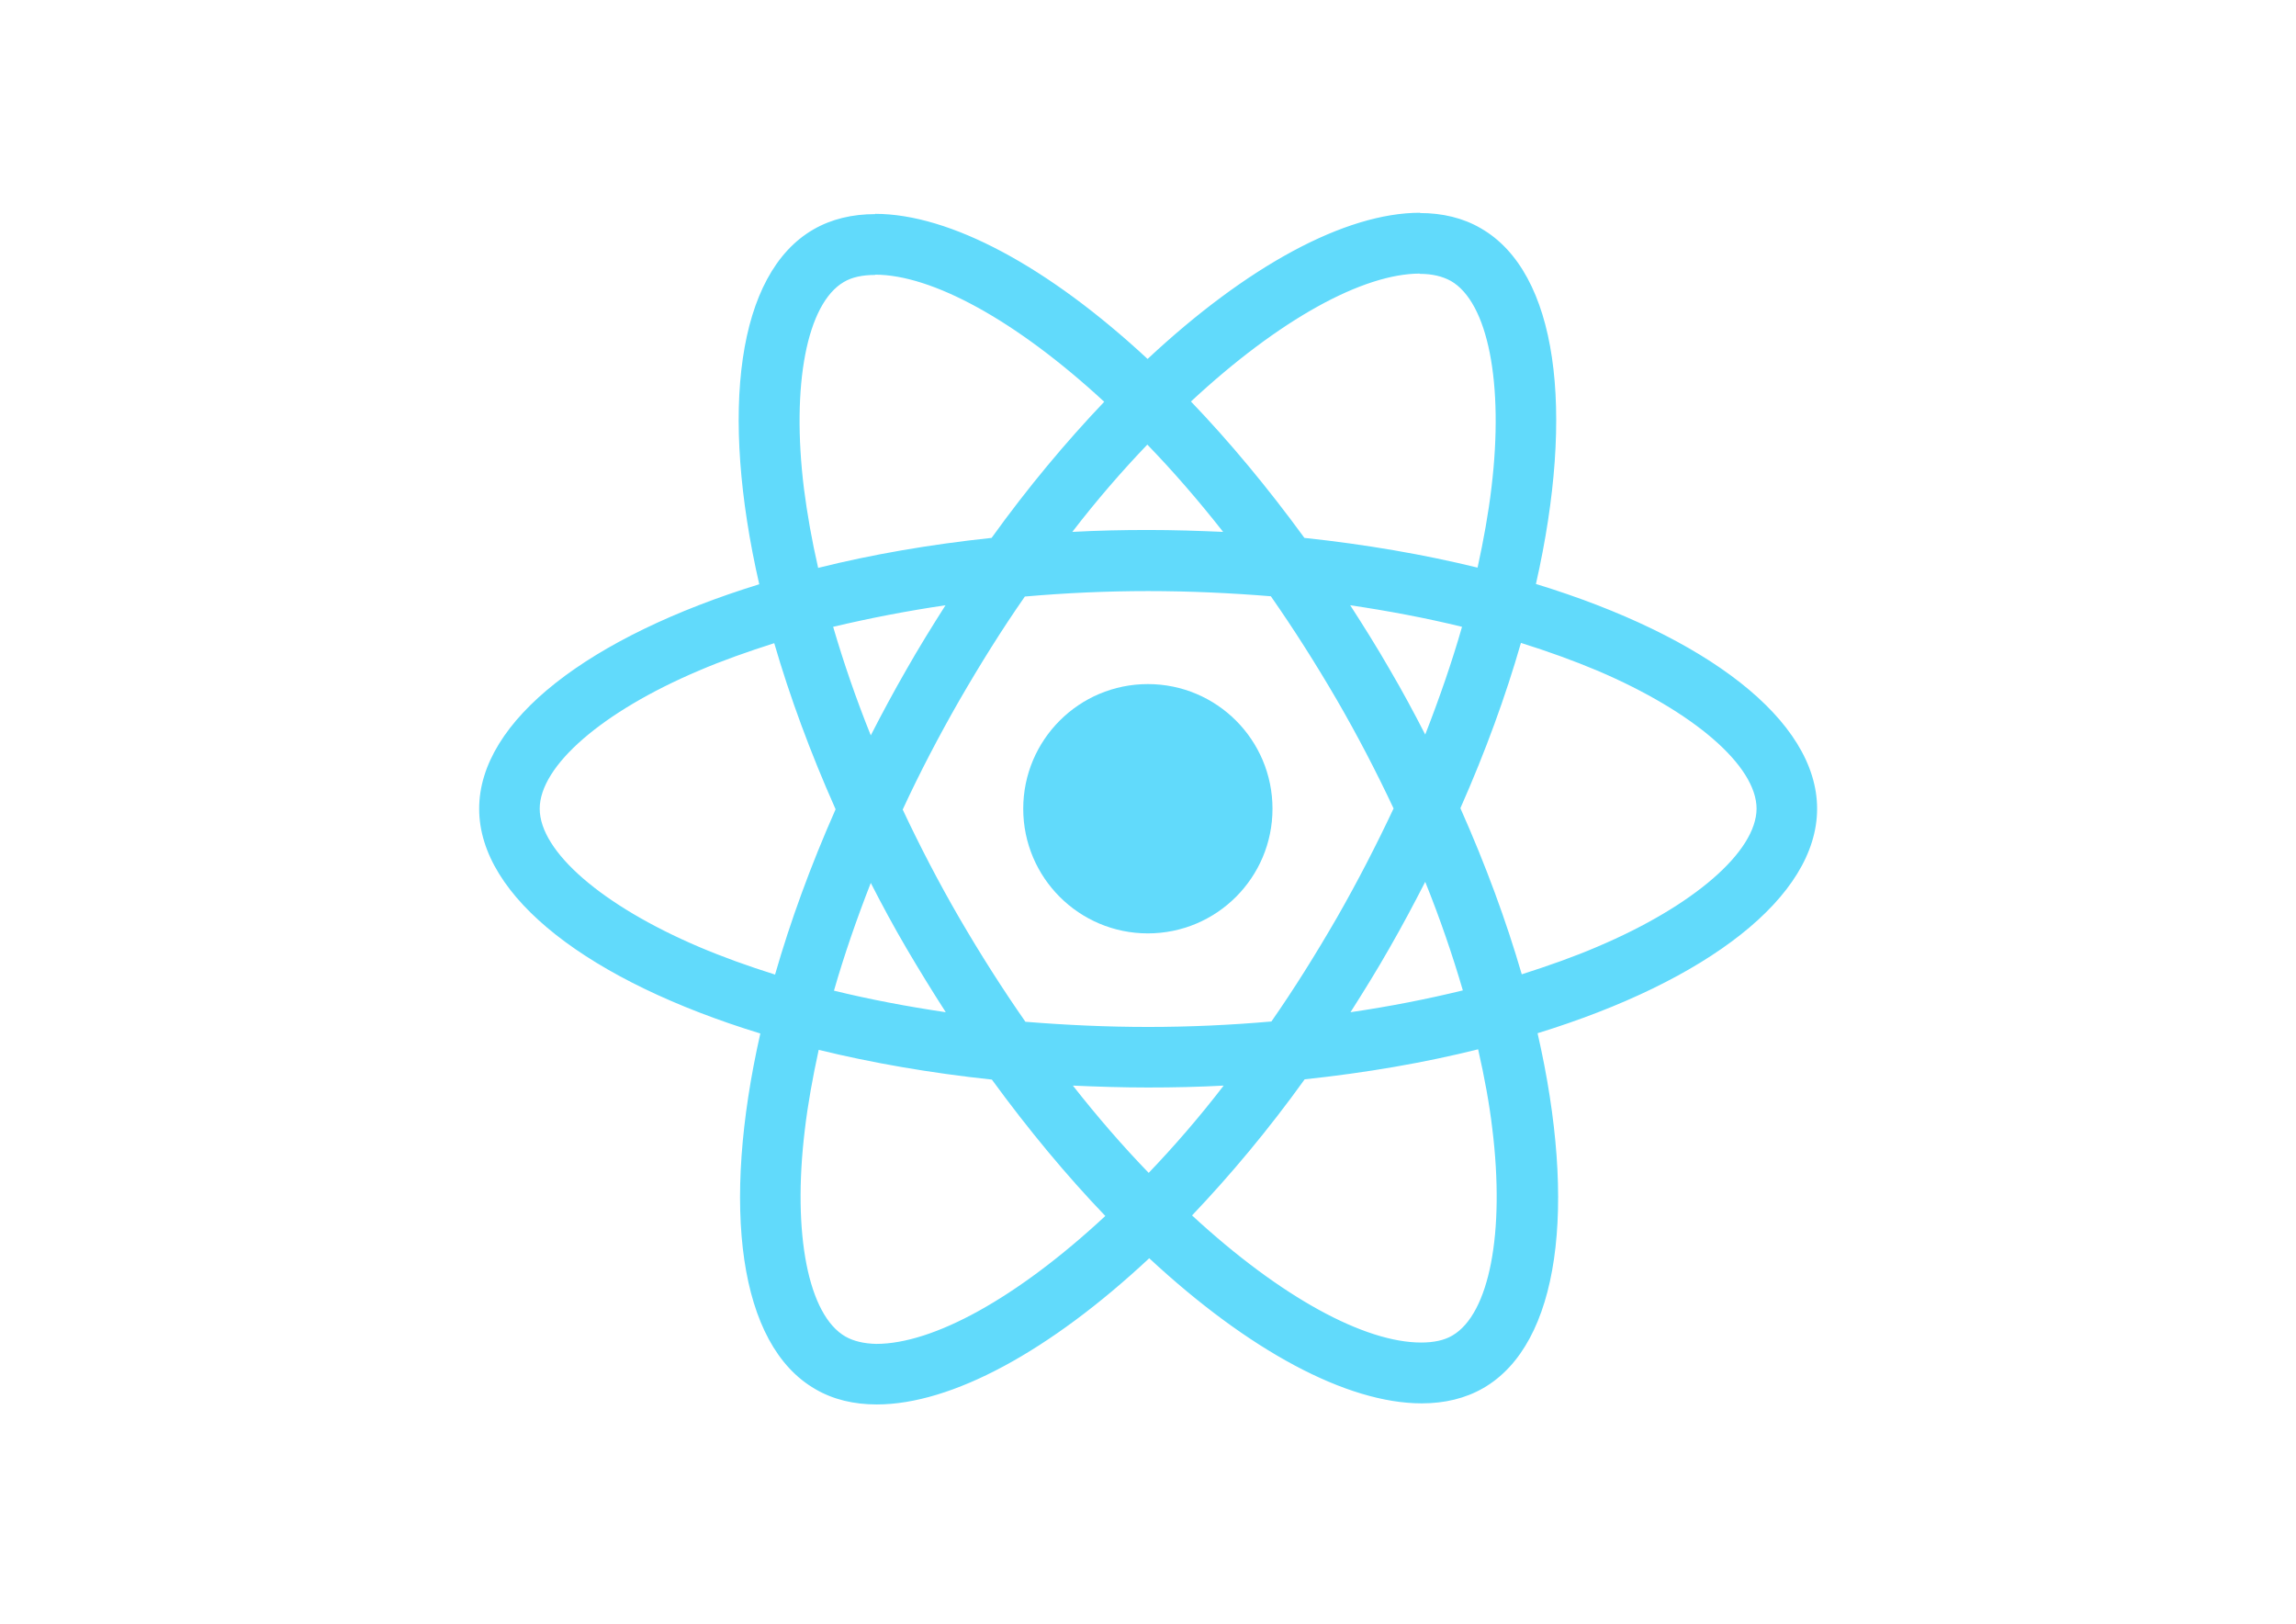
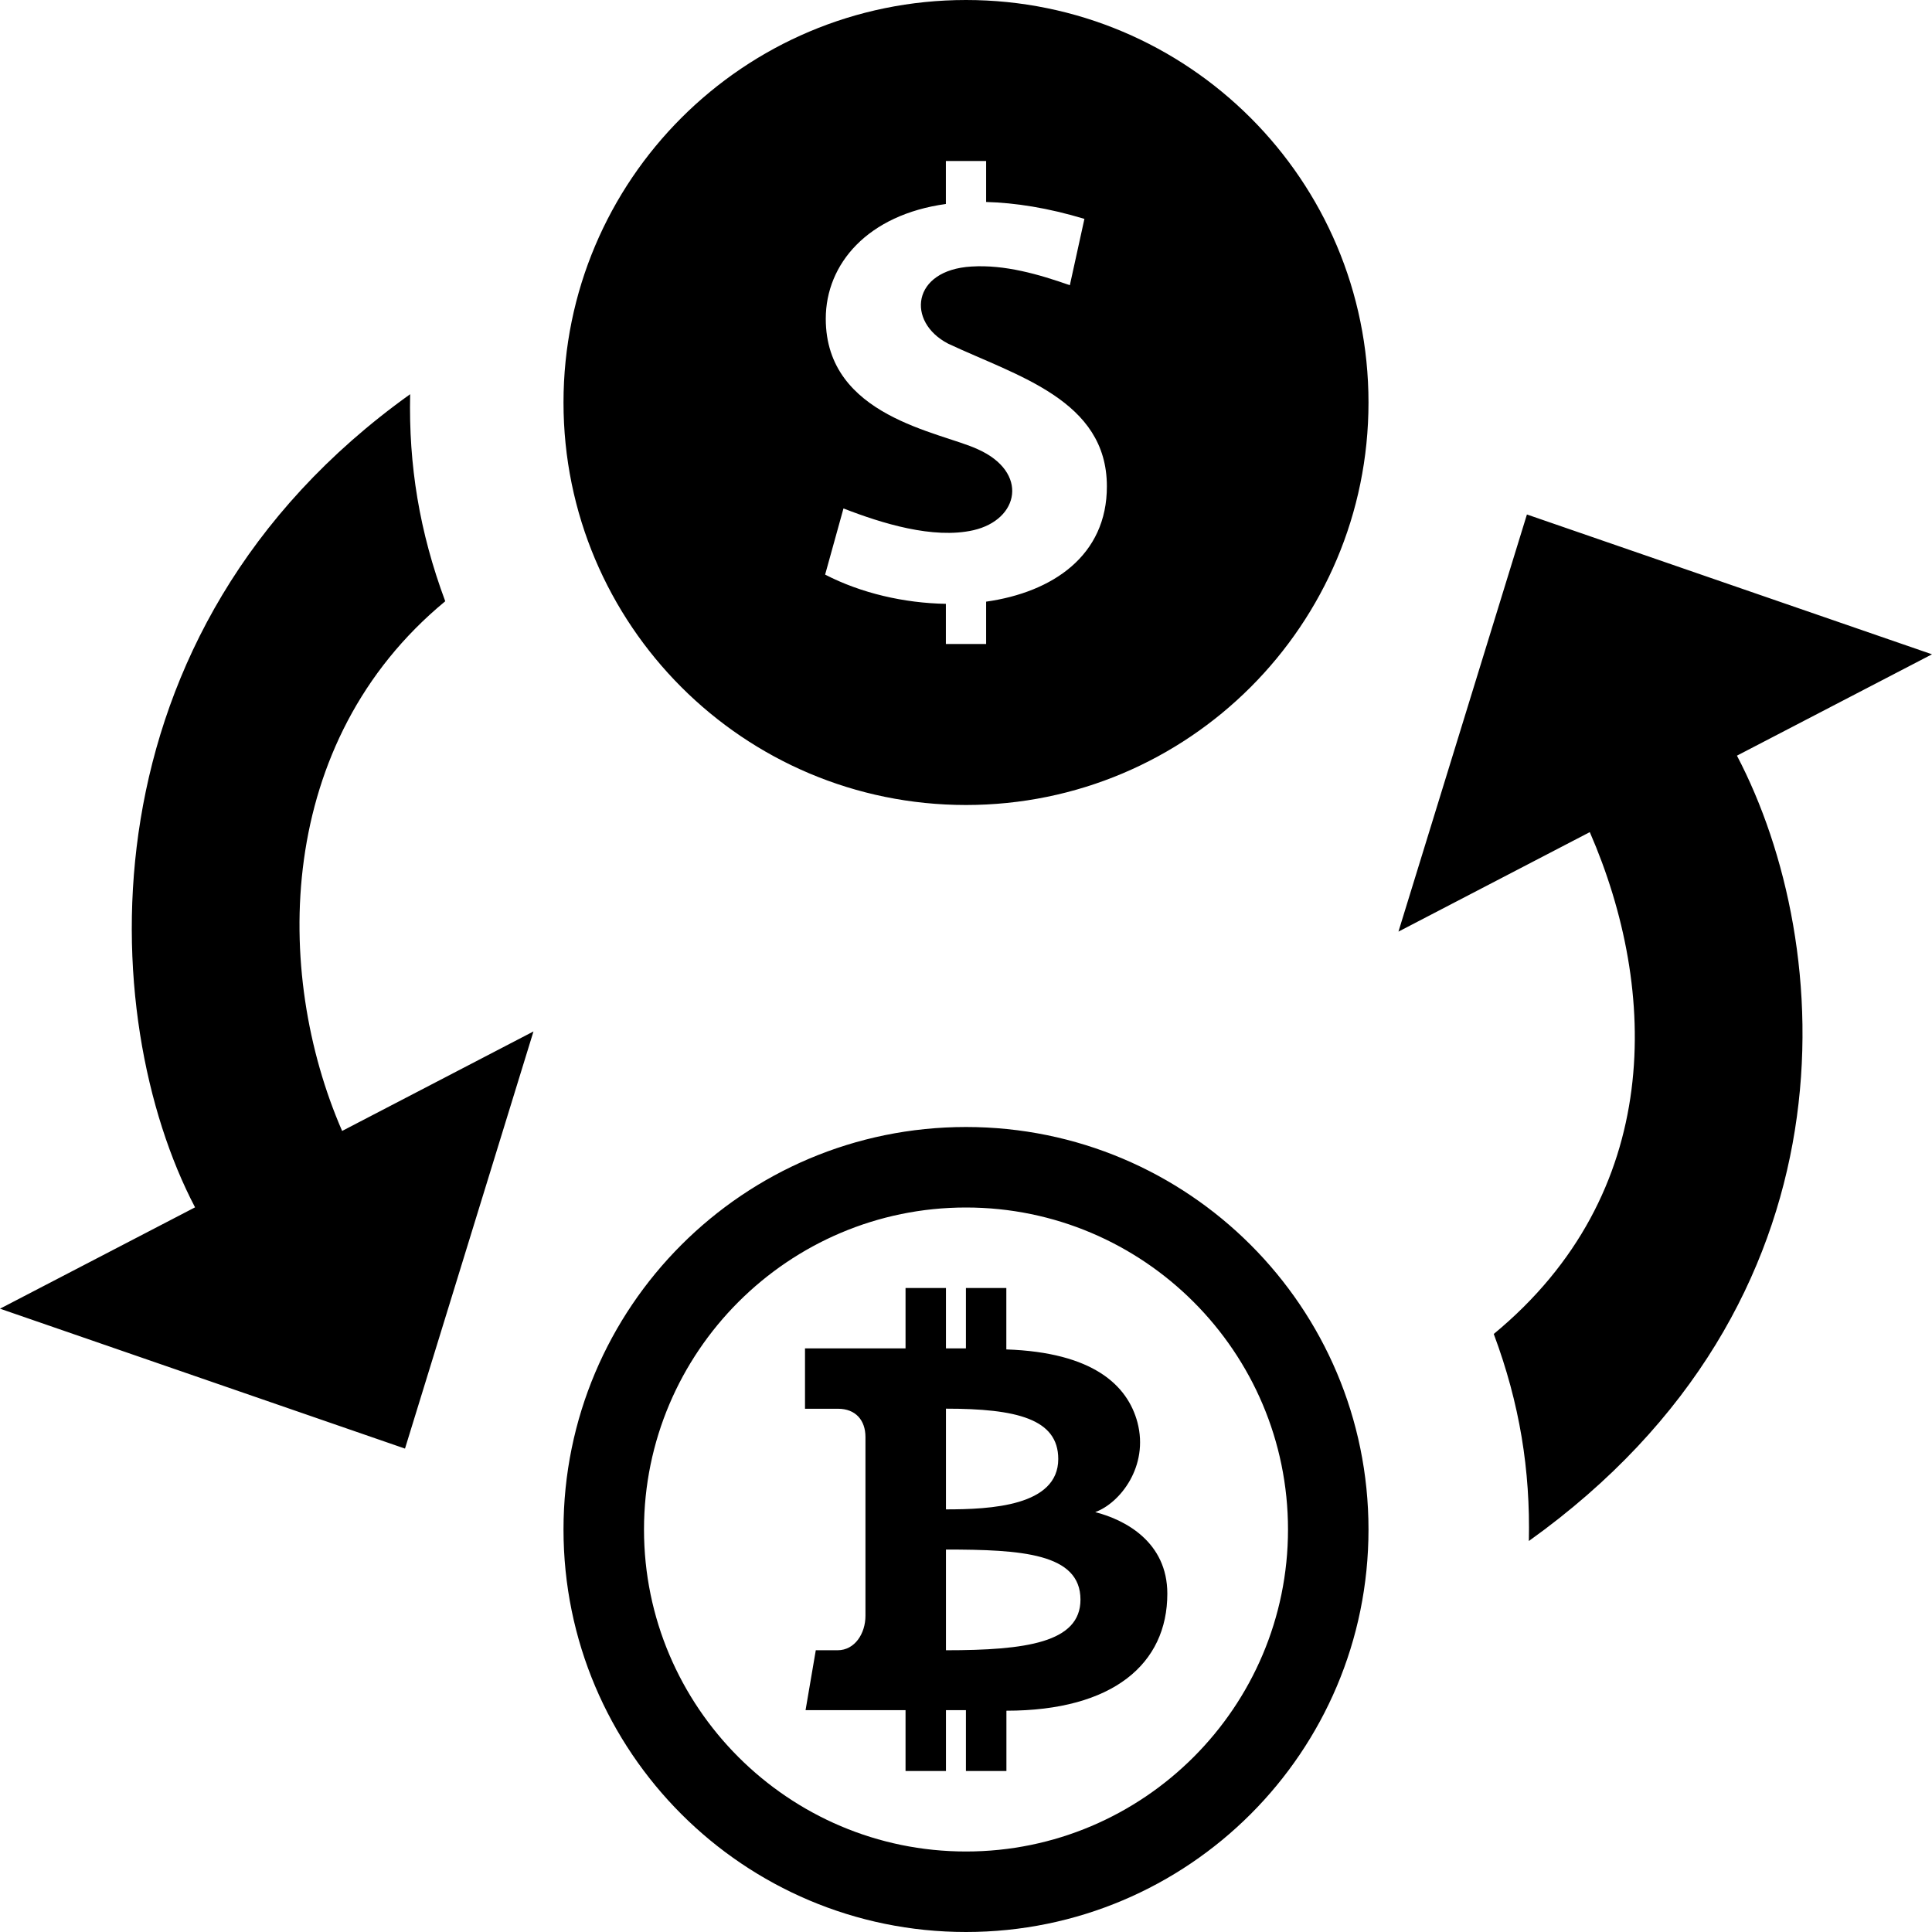
- <svg xmlns="http://www.w3.org/2000/svg" viewBox="0 0 841.9 595.3">
-   <g fill="#61DAFB">
-     <path d="M666.3 296.5c0-32.5-40.7-63.3-103.1-82.4 14.4-63.6 8-114.2-20.2-130.4-6.5-3.8-14.1-5.6-22.4-5.6v22.3c4.6 0 8.3.9 11.4 2.6 13.6 7.8 19.5 37.5 14.9 75.7-1.1 9.4-2.9 19.3-5.1 29.4-19.6-4.8-41-8.5-63.5-10.9-13.5-18.5-27.5-35.3-41.6-50 32.6-30.3 63.2-46.9 84-46.9V78c-27.5 0-63.5 19.6-99.9 53.6-36.4-33.8-72.4-53.2-99.9-53.2v22.3c20.7 0 51.4 16.5 84 46.6-14 14.7-28 31.4-41.3 49.9-22.6 2.4-44 6.1-63.6 11-2.3-10-4-19.7-5.2-29-4.7-38.2 1.1-67.9 14.6-75.8 3-1.8 6.9-2.6 11.5-2.6V78.5c-8.4 0-16 1.8-22.6 5.6-28.1 16.2-34.4 66.7-19.9 130.1-62.2 19.2-102.7 49.9-102.7 82.3 0 32.5 40.7 63.3 103.1 82.4-14.4 63.6-8 114.2 20.2 130.4 6.5 3.8 14.1 5.6 22.5 5.6 27.5 0 63.5-19.6 99.9-53.6 36.4 33.8 72.4 53.2 99.9 53.2 8.4 0 16-1.8 22.6-5.6 28.1-16.2 34.4-66.7 19.9-130.1 62-19.1 102.5-49.9 102.5-82.3zm-130.2-66.7c-3.7 12.9-8.3 26.2-13.5 39.5-4.1-8-8.4-16-13.1-24-4.6-8-9.5-15.8-14.4-23.4 14.2 2.1 27.9 4.7 41 7.9zm-45.8 106.5c-7.8 13.5-15.8 26.3-24.1 38.2-14.9 1.3-30 2-45.2 2-15.1 0-30.2-.7-45-1.9-8.3-11.9-16.4-24.6-24.2-38-7.6-13.1-14.5-26.4-20.8-39.8 6.2-13.4 13.2-26.8 20.7-39.9 7.8-13.5 15.8-26.3 24.1-38.2 14.9-1.3 30-2 45.2-2 15.1 0 30.2.7 45 1.9 8.3 11.9 16.4 24.6 24.2 38 7.6 13.1 14.5 26.4 20.8 39.8-6.3 13.4-13.2 26.8-20.7 39.9zm32.3-13c5.4 13.4 10 26.8 13.8 39.8-13.1 3.2-26.9 5.9-41.2 8 4.9-7.7 9.8-15.6 14.4-23.7 4.6-8 8.9-16.1 13-24.1zM421.2 430c-9.3-9.6-18.6-20.3-27.8-32 9 .4 18.2.7 27.5.7 9.4 0 18.7-.2 27.8-.7-9 11.7-18.3 22.4-27.5 32zm-74.4-58.9c-14.2-2.1-27.9-4.7-41-7.9 3.7-12.9 8.3-26.2 13.5-39.5 4.1 8 8.4 16 13.1 24 4.7 8 9.5 15.8 14.4 23.4zM420.7 163c9.3 9.6 18.6 20.3 27.8 32-9-.4-18.2-.7-27.5-.7-9.4 0-18.7.2-27.8.7 9-11.7 18.3-22.4 27.5-32zm-74 58.9c-4.9 7.7-9.8 15.6-14.4 23.7-4.6 8-8.9 16-13 24-5.4-13.4-10-26.8-13.8-39.8 13.1-3.1 26.9-5.8 41.2-7.9zm-90.5 125.2c-35.4-15.1-58.3-34.9-58.3-50.6 0-15.7 22.9-35.6 58.3-50.6 8.6-3.7 18-7 27.7-10.1 5.7 19.6 13.2 40 22.5 60.9-9.2 20.8-16.6 41.1-22.2 60.6-9.9-3.1-19.3-6.5-28-10.2zM310 490c-13.6-7.8-19.5-37.5-14.9-75.7 1.1-9.4 2.9-19.3 5.1-29.4 19.6 4.8 41 8.5 63.5 10.9 13.5 18.5 27.5 35.3 41.6 50-32.6 30.3-63.2 46.9-84 46.9-4.5-.1-8.3-1-11.3-2.7zm237.2-76.2c4.7 38.2-1.1 67.9-14.6 75.8-3 1.8-6.9 2.6-11.5 2.6-20.7 0-51.4-16.5-84-46.6 14-14.7 28-31.4 41.3-49.9 22.6-2.4 44-6.1 63.6-11 2.3 10.1 4.1 19.8 5.2 29.1zm38.5-66.7c-8.6 3.7-18 7-27.7 10.1-5.7-19.6-13.2-40-22.5-60.9 9.2-20.8 16.6-41.1 22.2-60.6 9.9 3.1 19.3 6.5 28.1 10.2 35.4 15.1 58.3 34.9 58.3 50.6-.1 15.7-23 35.6-58.4 50.6zM320.8 78.4z" />
-     <circle cx="420.9" cy="296.5" r="45.7" />
-     <path d="M520.5 78.1z" />
-   </g>
+ <svg xmlns="http://www.w3.org/2000/svg" width="24" height="24" viewBox="0 0 24 24">
+   <path d="M12 0c-2.762 0-5 2.238-5 5s2.238 5 5 5 5-2.238 5-5-2.238-5-5-5zm.25 7.474v.526h-.5v-.499c-.518-.009-1.053-.132-1.5-.363l.228-.822c.478.186 1.114.383 1.612.271.574-.131.692-.722.057-1.006-.465-.217-1.889-.402-1.889-1.621 0-.682.52-1.292 1.492-1.426v-.534h.5v.509c.361.01.768.073 1.221.21l-.181.824c-.384-.135-.808-.258-1.222-.232-.744.043-.81.688-.29.958.855.402 1.972.7 1.972 1.772.002.859-.672 1.316-1.5 1.433zm-.25 6.526c-2.762 0-5 2.238-5 5s2.238 5 5 5 5-2.238 5-5-2.238-5-5-5zm0 9c-2.205 0-4-1.795-4-4s1.795-4 4-4c2.206 0 4 1.795 4 4s-1.794 4-4 4zm9.577-13.613c1.233 2.352 1.548 6.801-2.585 9.756.019-.882-.113-1.706-.436-2.572 2.113-1.744 2.051-4.264 1.193-6.234l-2.377 1.236 1.596-5.182 5.032 1.737-2.423 1.259zm-19.154 5.611c-1.233-2.352-1.46-7.146 2.672-10.101-.019.882.114 1.707.436 2.572-2.114 1.745-2.139 4.609-1.281 6.58l2.377-1.236-1.596 5.182-5.031-1.738 2.423-1.259zm9.576 7.002v-.756h-.248v.756h-.502v-.756h-1.242l.127-.744h.27c.219 0 .347-.213.347-.427v-2.222c0-.208-.122-.351-.341-.351h-.41v-.75h1.249v-.75h.502v.75h.248v-.75h.502v.763c1.078.037 1.506.445 1.629.907.143.545-.216 1.002-.525 1.114.375.096.896.373.896 1.013 0 .871-.673 1.454-1.999 1.454v.749h-.503zm-.248-2.751v1.251c.991 0 1.671-.094 1.671-.629 0-.575-.734-.622-1.671-.622zm0-.499c.552 0 1.395-.04 1.395-.626 0-.499-.521-.625-1.395-.625v1.251z" />
</svg>
